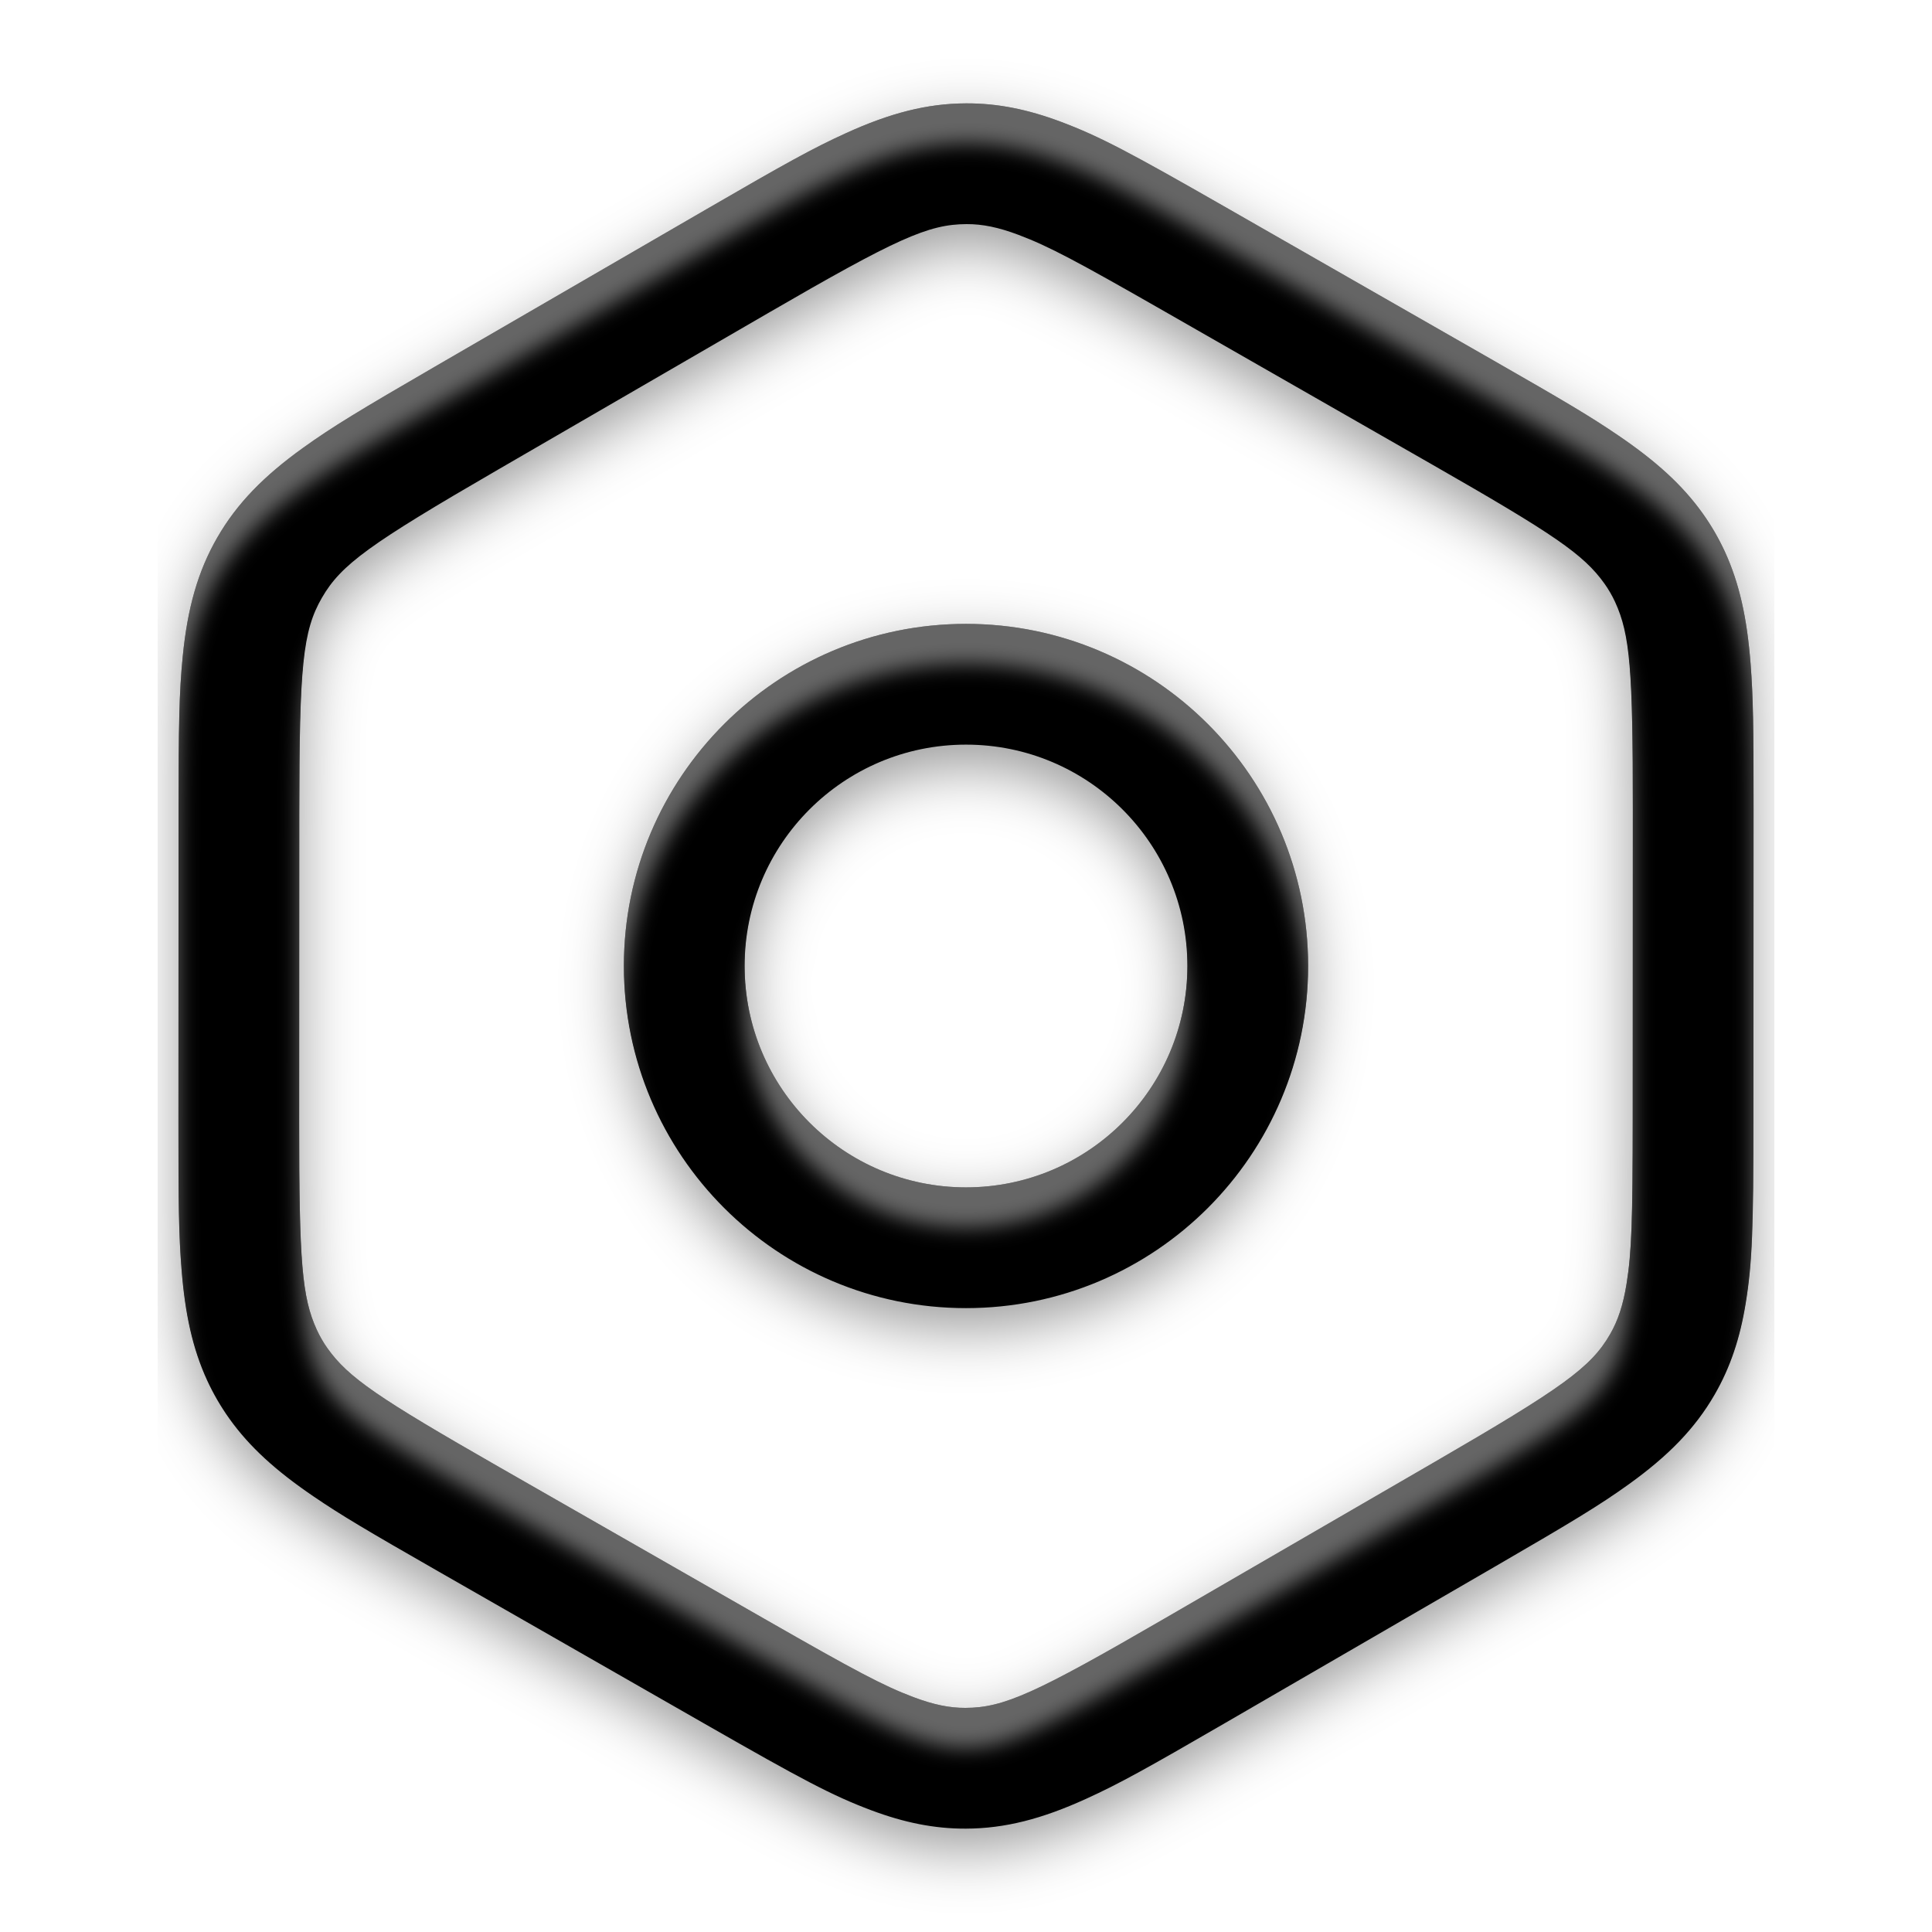
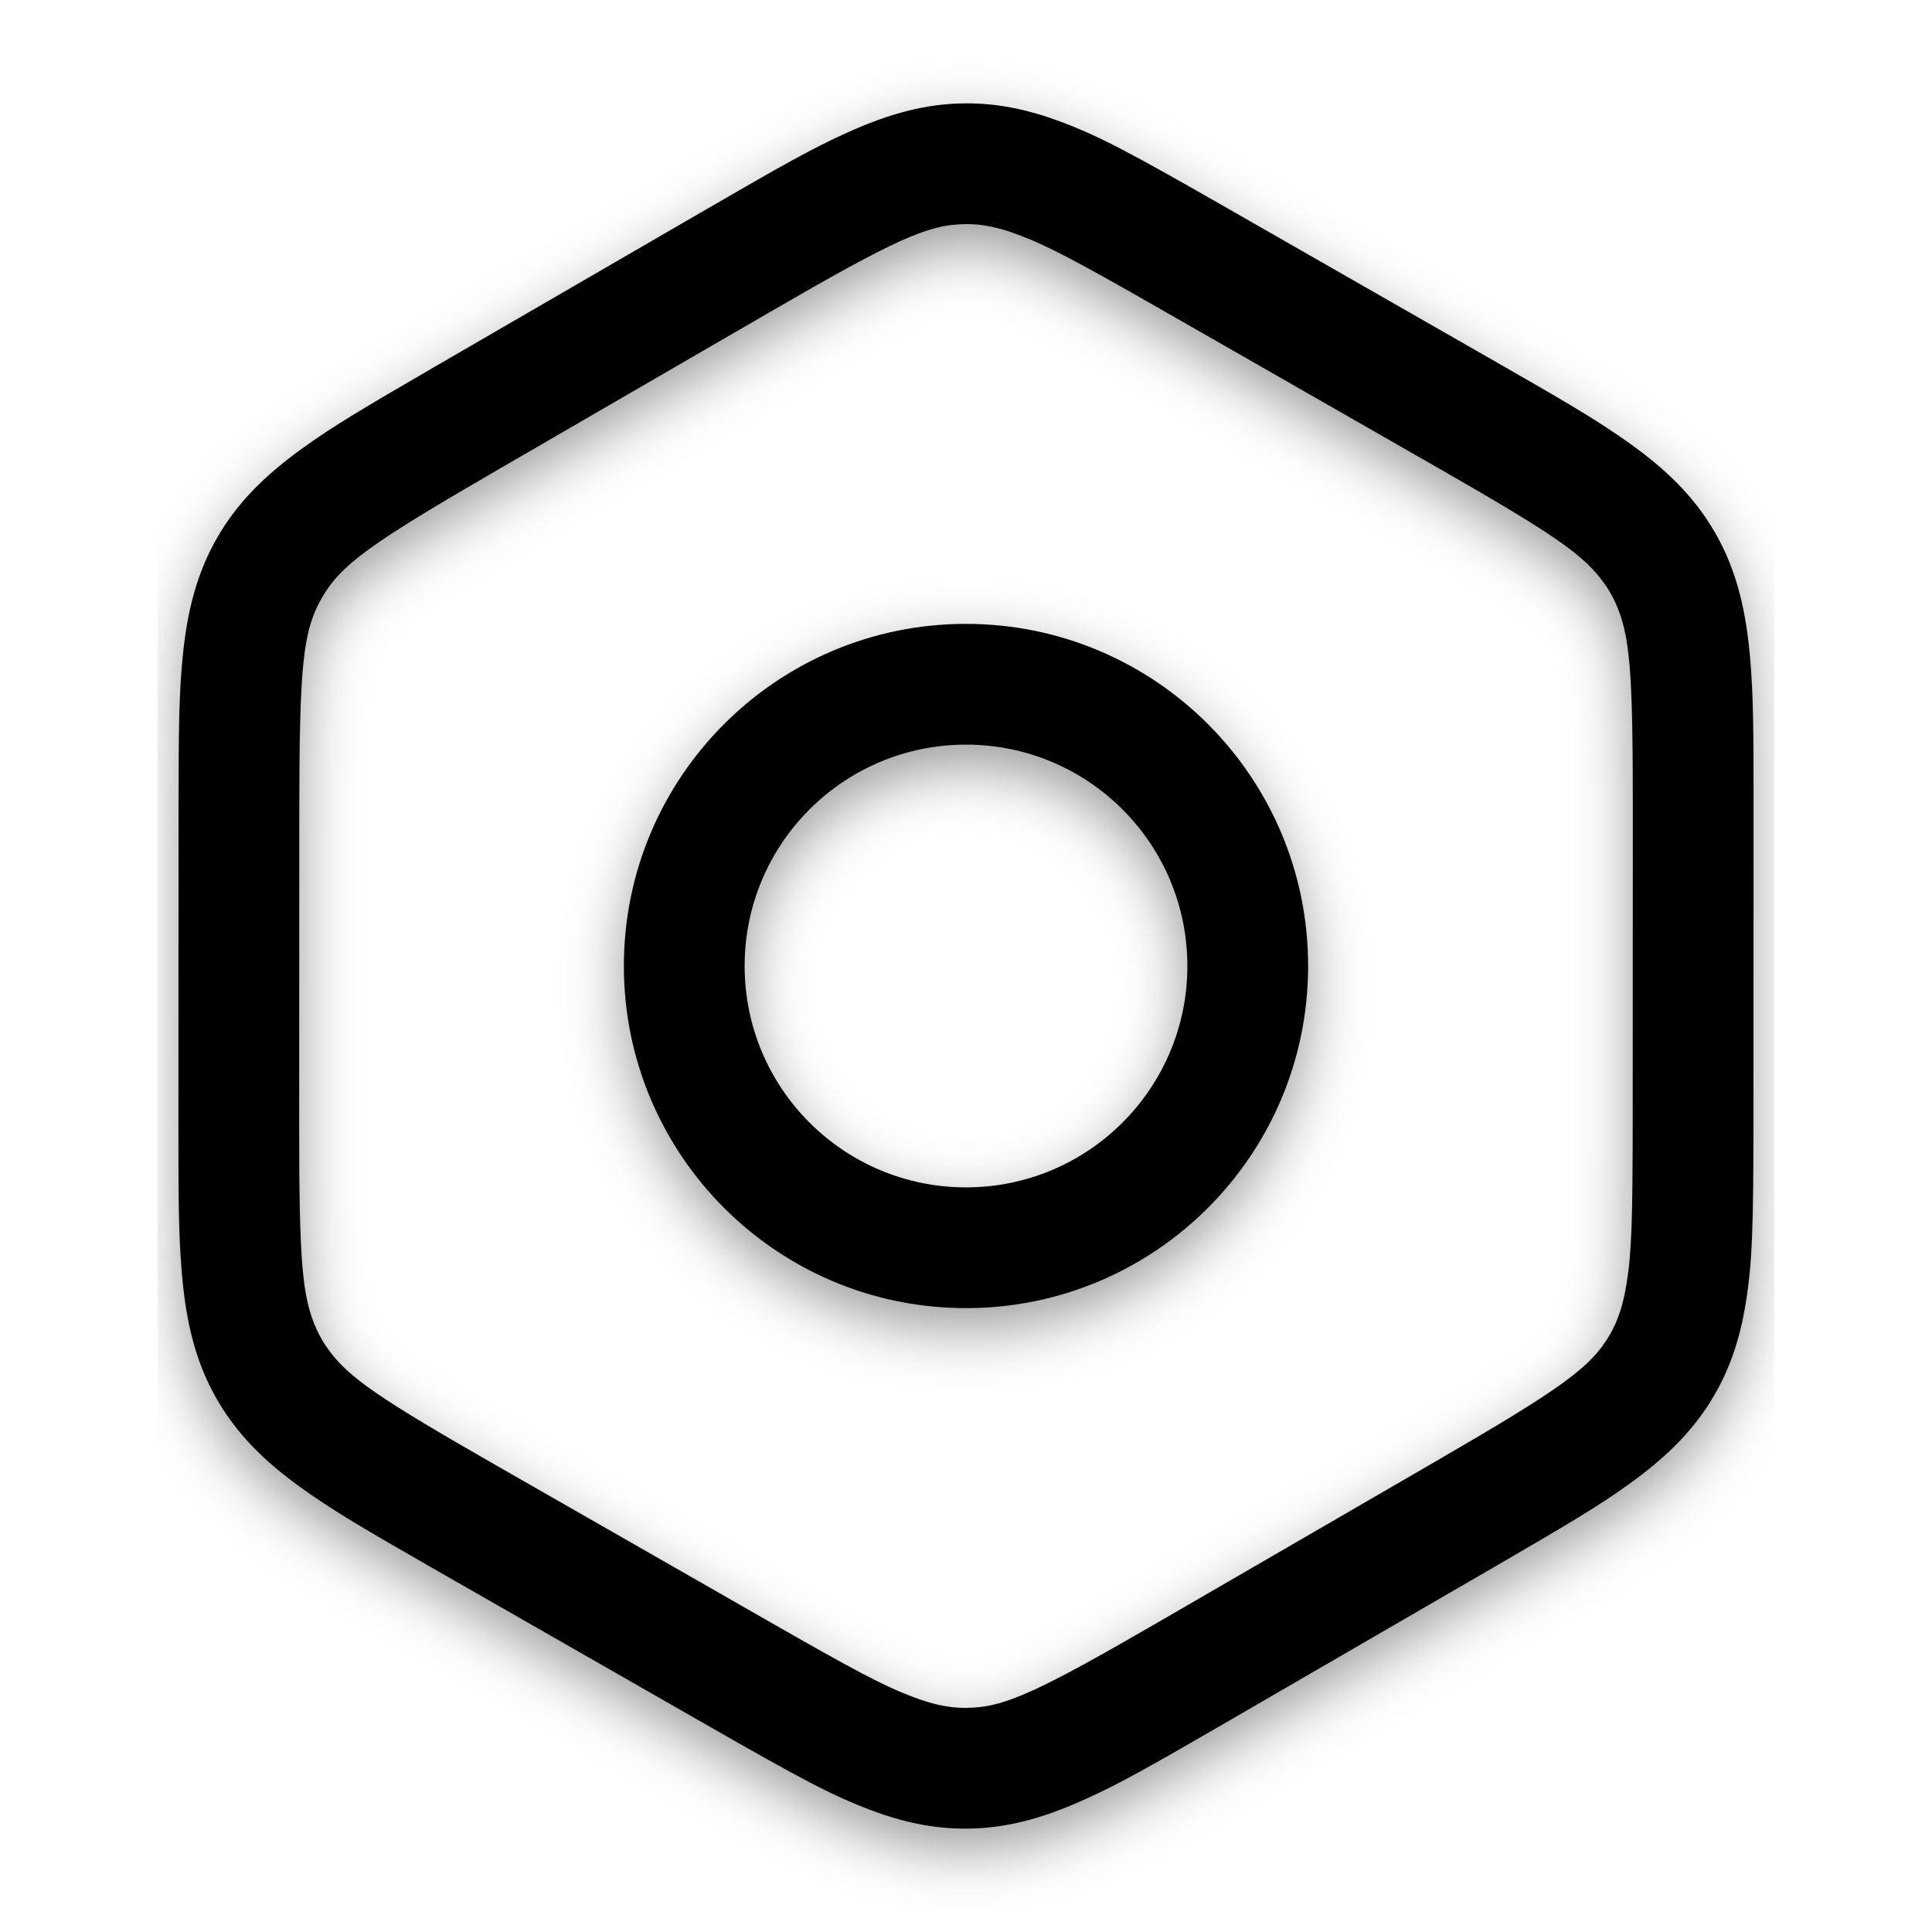
<svg xmlns="http://www.w3.org/2000/svg" xmlns:xlink="http://www.w3.org/1999/xlink" width="48px" height="48px" viewBox="0 0 48 48" version="1.1">
  <defs>
    <path d="M20.004,-3.432 C20.783,-3.435 21.535,-3.283 22.358,-2.974 C23.324,-2.611 24.083,-2.206 26.444,-0.855 L33.099,2.953 C34.898,3.982 35.518,4.35 36.212,4.823 C37.143,5.457 37.797,6.048 38.301,6.753 C38.408,6.903 38.508,7.058 38.601,7.218 C38.693,7.377 38.778,7.541 38.855,7.708 C39.216,8.496 39.404,9.357 39.492,10.481 C39.557,11.317 39.568,12.039 39.567,14.111 L39.564,21.778 C39.563,24.499 39.537,25.359 39.372,26.377 C39.232,27.245 38.99,27.973 38.6,28.648 C38.113,29.492 37.447,30.172 36.47,30.874 C35.743,31.396 35.088,31.793 33.132,32.927 L26.427,36.814 C24.471,37.948 23.801,38.319 22.986,38.69 C21.892,39.189 20.971,39.429 19.996,39.432 C19.217,39.435 18.465,39.283 17.642,38.974 C16.676,38.611 15.917,38.206 13.556,36.855 L6.901,33.047 C5.102,32.017 4.482,31.65 3.788,31.177 C2.857,30.543 2.203,29.952 1.699,29.247 C1.592,29.097 1.492,28.942 1.399,28.782 C1.307,28.623 1.222,28.459 1.145,28.292 C0.784,27.504 0.596,26.643 0.509,25.519 C0.443,24.683 0.432,23.962 0.433,21.889 L0.436,14.222 C0.437,11.964 0.452,11.199 0.54,10.309 C0.658,9.113 0.913,8.196 1.4,7.352 C1.887,6.508 2.553,5.828 3.53,5.126 C4.257,4.604 4.912,4.207 6.868,3.073 L13.573,-0.814 C15.529,-1.948 16.199,-2.319 17.014,-2.69 C18.108,-3.189 19.029,-3.429 20.004,-3.432 Z M20.014,-0.432 C19.06,-0.429 18.274,-0.071 15.077,1.782 L8.373,5.668 C5.176,7.521 4.475,8.026 3.998,8.851 C3.522,9.677 3.437,10.535 3.436,14.223 L3.433,21.89 C3.432,25.347 3.501,26.232 3.872,27.041 C3.909,27.122 3.95,27.201 3.995,27.278 C4.039,27.355 4.087,27.43 4.139,27.502 C4.657,28.227 5.391,28.726 8.391,30.443 L15.046,34.251 C17.239,35.506 17.947,35.884 18.698,36.166 C19.197,36.354 19.594,36.434 19.986,36.432 C20.94,36.429 21.726,36.071 24.923,34.218 L31.627,30.332 C34.824,28.479 35.525,27.974 36.002,27.149 C36.198,26.809 36.326,26.425 36.411,25.898 C36.539,25.106 36.563,24.305 36.564,21.777 L36.567,14.11 C36.568,10.653 36.499,9.769 36.128,8.959 C36.091,8.878 36.05,8.799 36.005,8.722 C35.96,8.645 35.913,8.57 35.861,8.498 C35.343,7.773 34.609,7.274 31.609,5.557 L24.954,1.749 C22.761,0.494 22.053,0.116 21.302,-0.166 C20.803,-0.354 20.406,-0.434 20.014,-0.432 Z M20,9.5 C24.694,9.5 28.5,13.306 28.5,18 C28.5,22.694 24.694,26.5 20,26.5 C15.306,26.5 11.5,22.694 11.5,18 C11.5,13.306 15.306,9.5 20,9.5 Z M20,12.5 C16.962,12.5 14.5,14.962 14.5,18 C14.5,21.038 16.962,23.5 20,23.5 C23.038,23.5 25.5,21.038 25.5,18 C25.5,14.962 23.038,12.5 20,12.5 Z" id="path-1" />
    <filter x="-1.3%" y="-10.1%" width="102.6%" height="122.7%" filterUnits="objectBoundingBox" id="filter-2">
      <feOffset dx="0" dy="0.5" in="SourceAlpha" result="shadowOffsetOuter1" />
      <feGaussianBlur stdDeviation="0.75" in="shadowOffsetOuter1" result="shadowBlurOuter1" />
      <feColorMatrix values="0 0 0 0 0   0 0 0 0 0   0 0 0 0 0  0 0 0 0.4 0" type="matrix" in="shadowBlurOuter1" />
    </filter>
-     <filter x="-0.7%" y="-9.4%" width="101.5%" height="121.4%" filterUnits="objectBoundingBox" id="filter-3">
-       <feGaussianBlur stdDeviation="0.25" in="SourceAlpha" result="shadowBlurInner1" />
-       <feOffset dx="0" dy="1" in="shadowBlurInner1" result="shadowOffsetInner1" />
-       <feComposite in="shadowOffsetInner1" in2="SourceAlpha" operator="arithmetic" k2="-1" k3="1" result="shadowInnerInner1" />
-       <feColorMatrix values="0 0 0 0 1   0 0 0 0 1   0 0 0 0 1  0 0 0 0.396 0" type="matrix" in="shadowInnerInner1" />
-     </filter>
  </defs>
  <g id="Settings" stroke="none" fill="none" fill-rule="evenodd" stroke-width="1">
    <g id="Combined-Shape" transform="translate(4, 6)">
      <use fill="black" fill-opacity="1" filter="url(#filter-2)" xlink:href="#path-1" />
      <use fill="#000000" fill-rule="evenodd" xlink:href="#path-1" />
-       <use fill="black" fill-opacity="1" filter="url(#filter-3)" xlink:href="#path-1" />
    </g>
  </g>
</svg>
